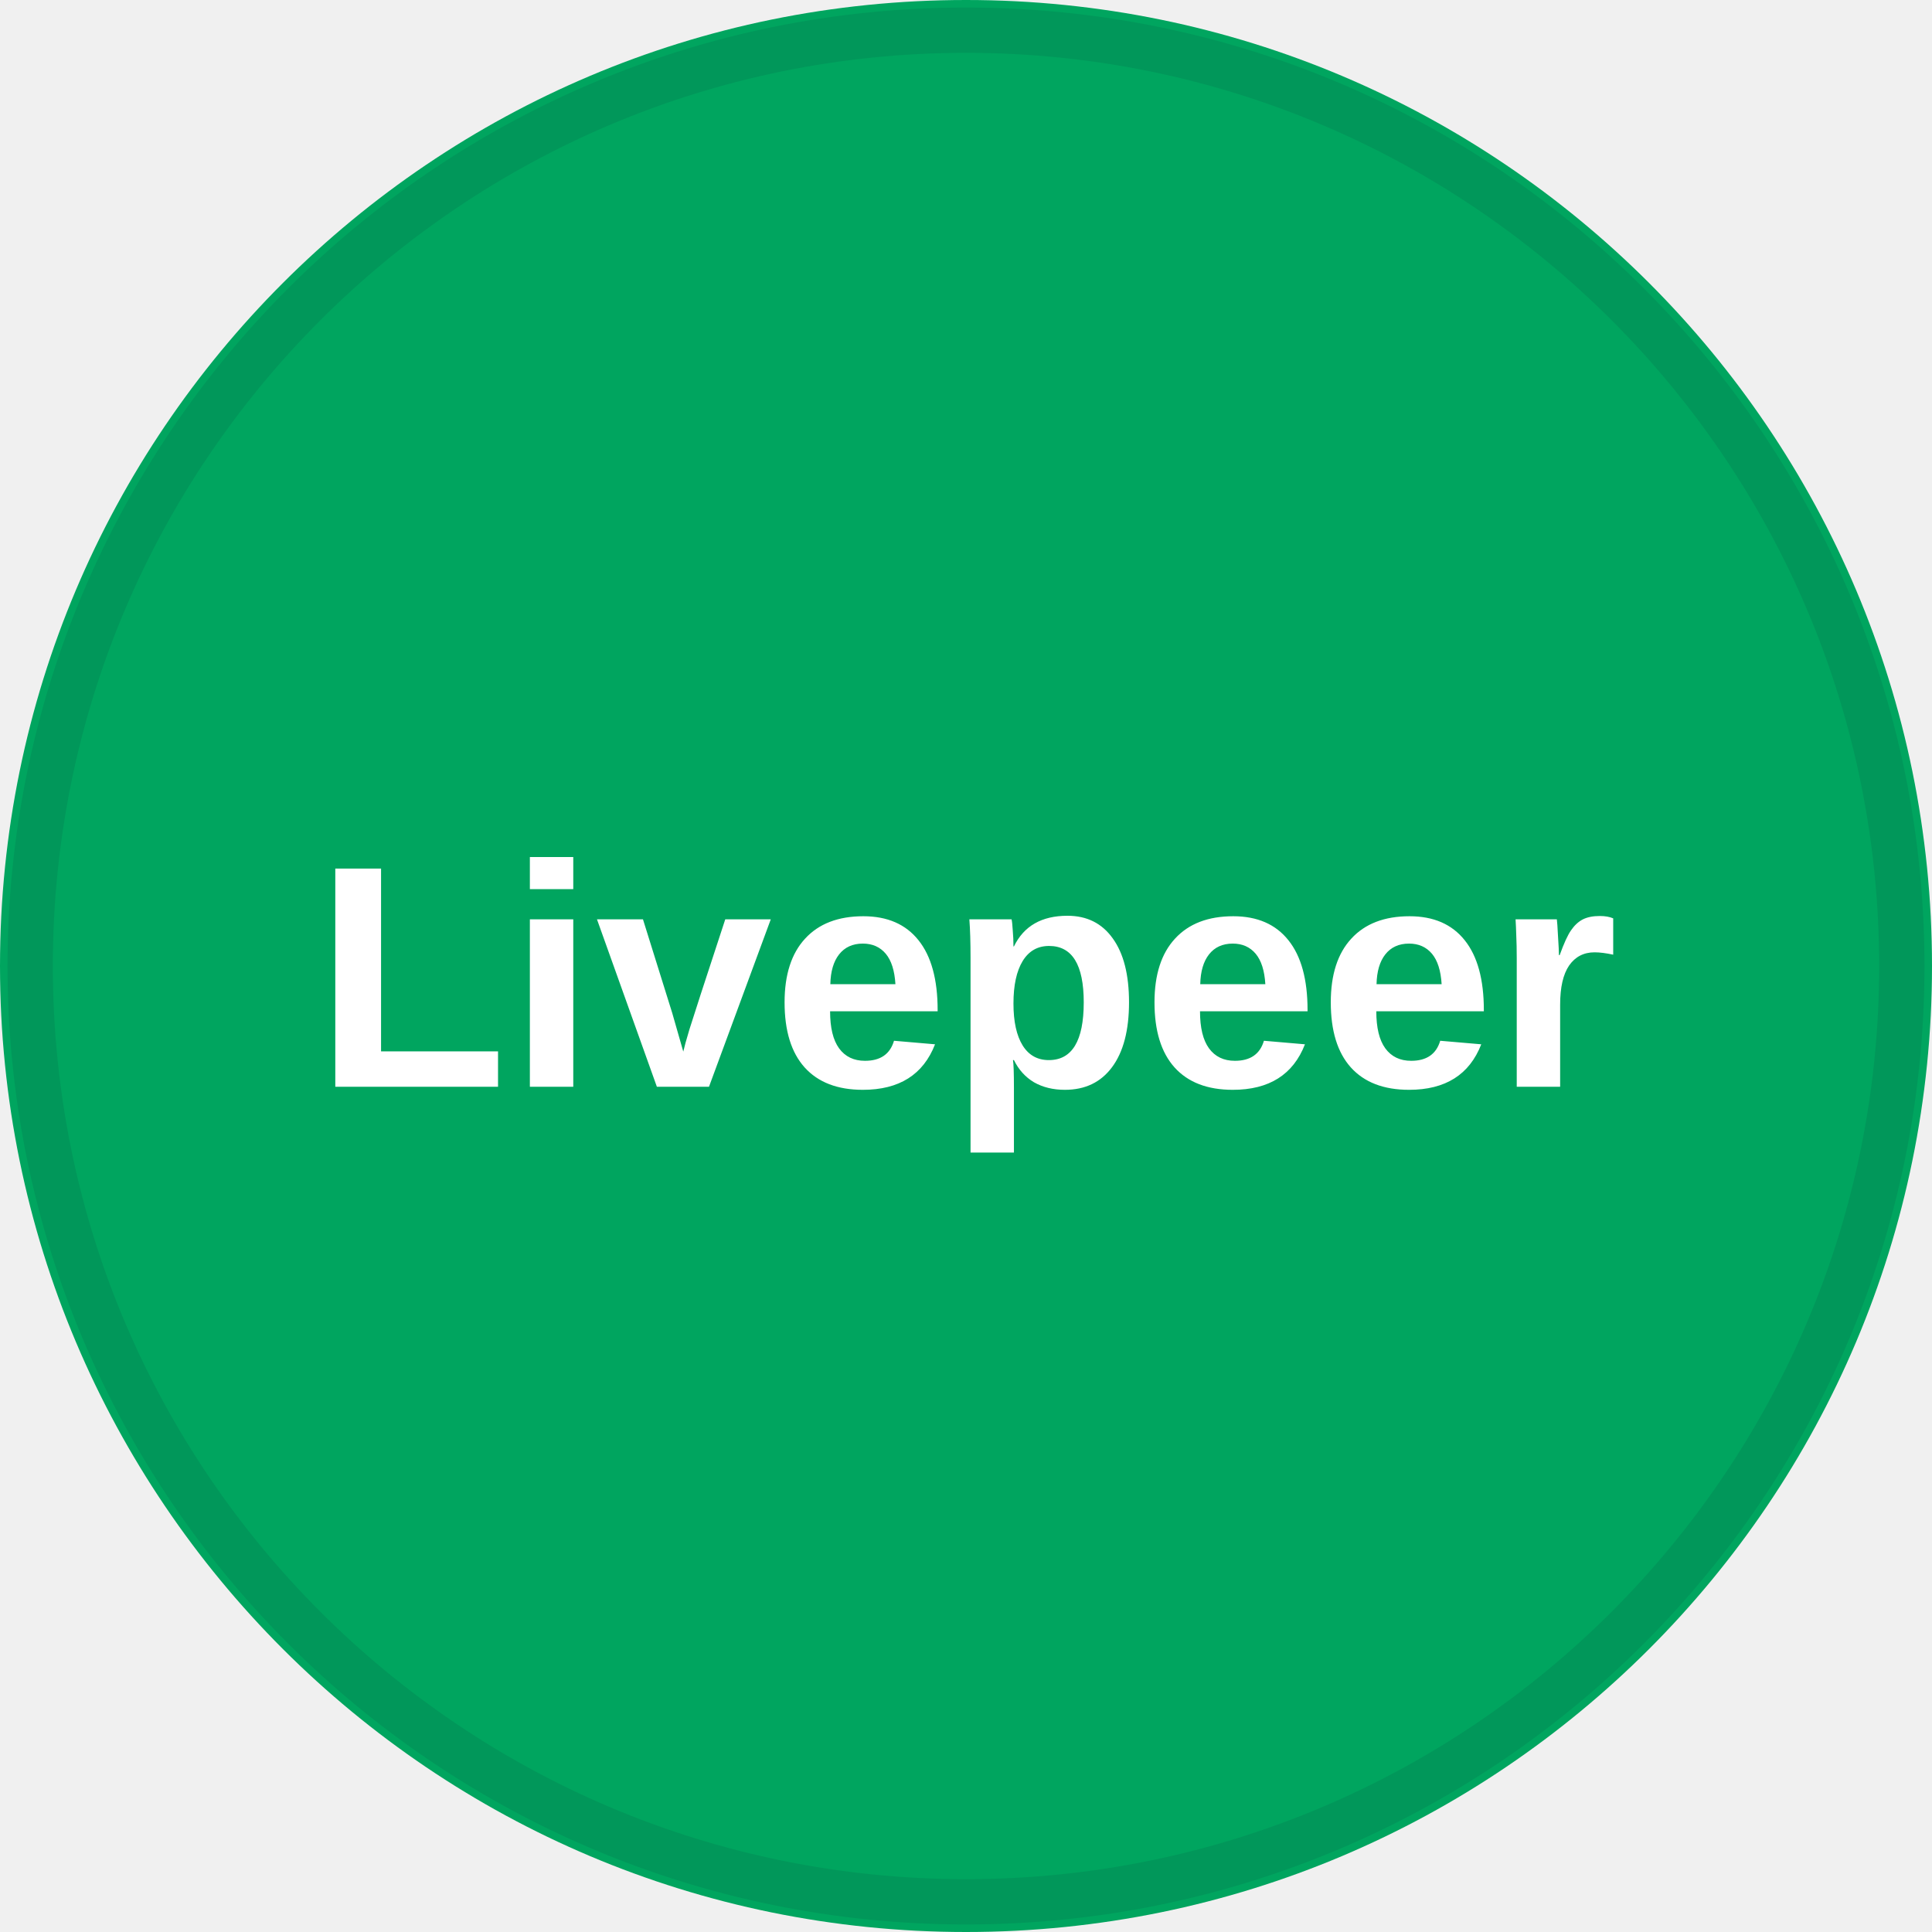
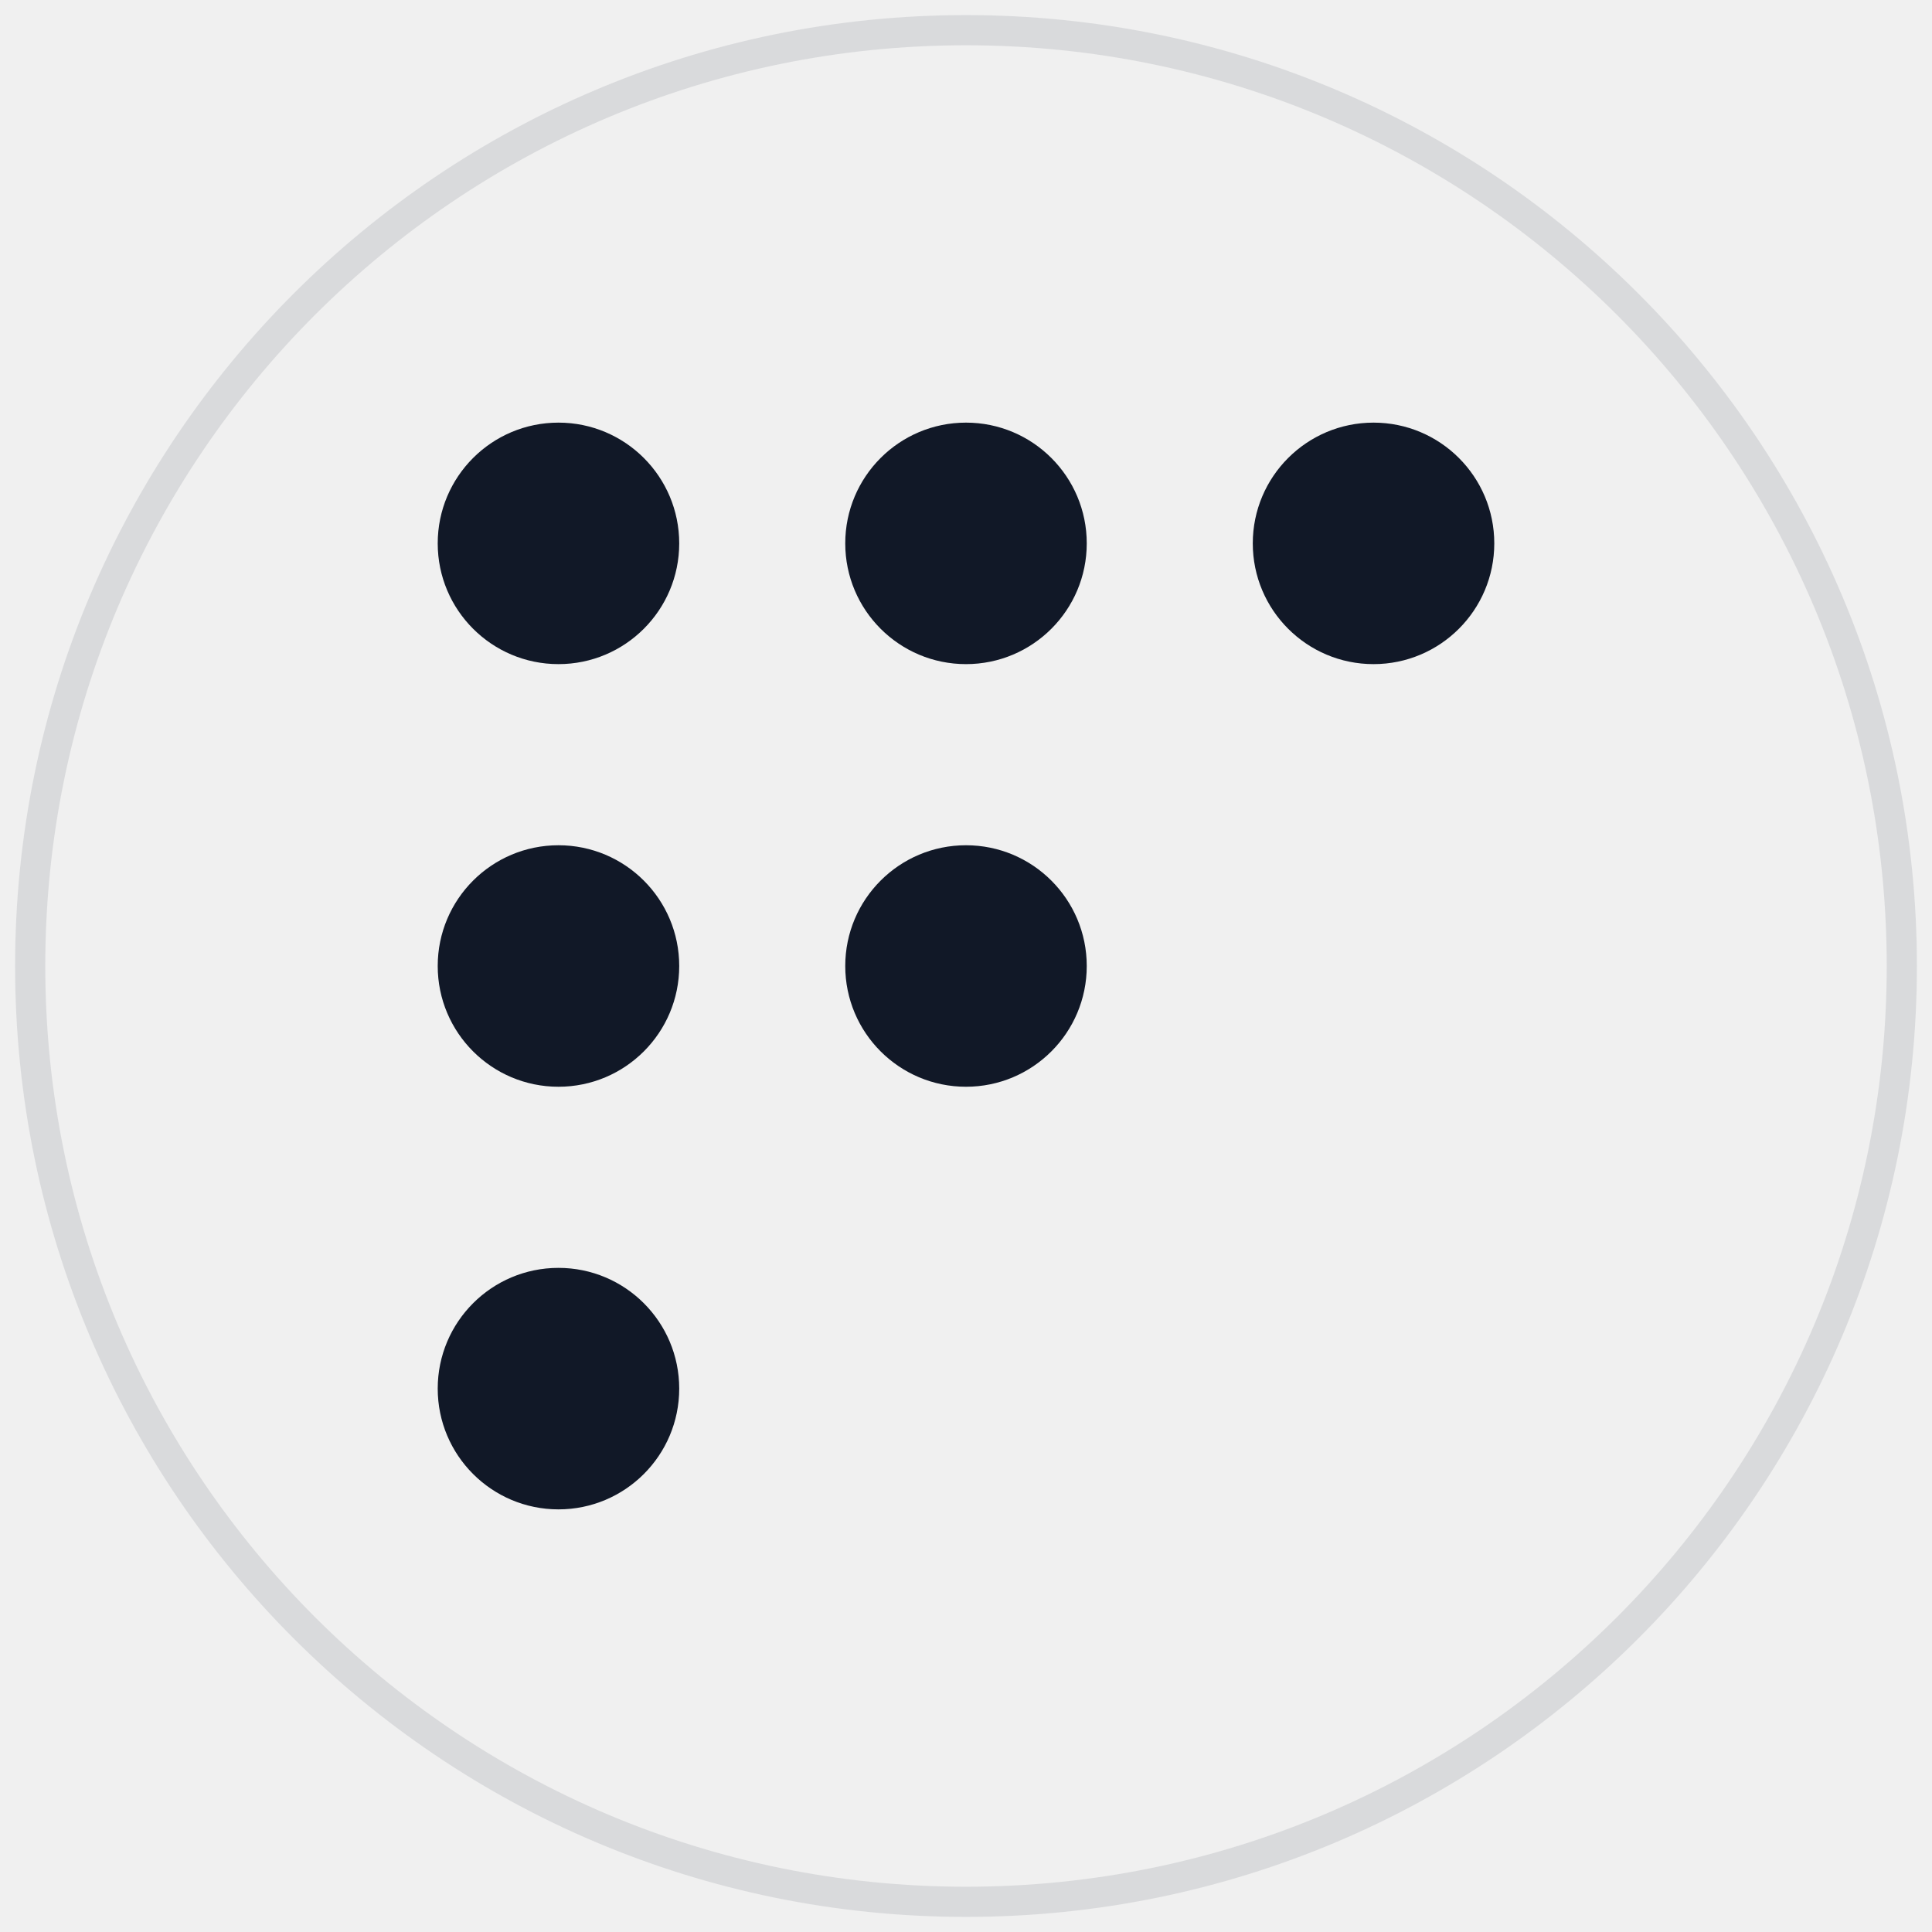
<svg xmlns="http://www.w3.org/2000/svg" width="256" height="256" viewBox="0 0 128 128" role="img" aria-label="Livepeer logo">
-   <rect width="128" height="128" rx="64" fill="#00A55F" />
-   <circle cx="64" cy="64" r="62" fill="none" stroke="rgba(15,23,42,.10)" stroke-width="3" />
-   <text x="64" y="72" text-anchor="middle" font-family="Arial Black, Arial" font-size="21" font-weight="900" fill="white">Livepeer</text>
+   <circle cx="64" cy="64" r="62" fill="none" stroke="rgba(15,23,42,.10)" stroke-width="2" />
+   <g fill="#111827">
+     <circle cx="37" cy="36" r="8" />
+     <circle cx="64" cy="36" r="8" />
+     <circle cx="91" cy="36" r="8" />
+     <circle cx="37" cy="64" r="8" />
+     <circle cx="64" cy="64" r="8" />
+     <circle cx="37" cy="92" r="8" />
+   </g>
</svg>
